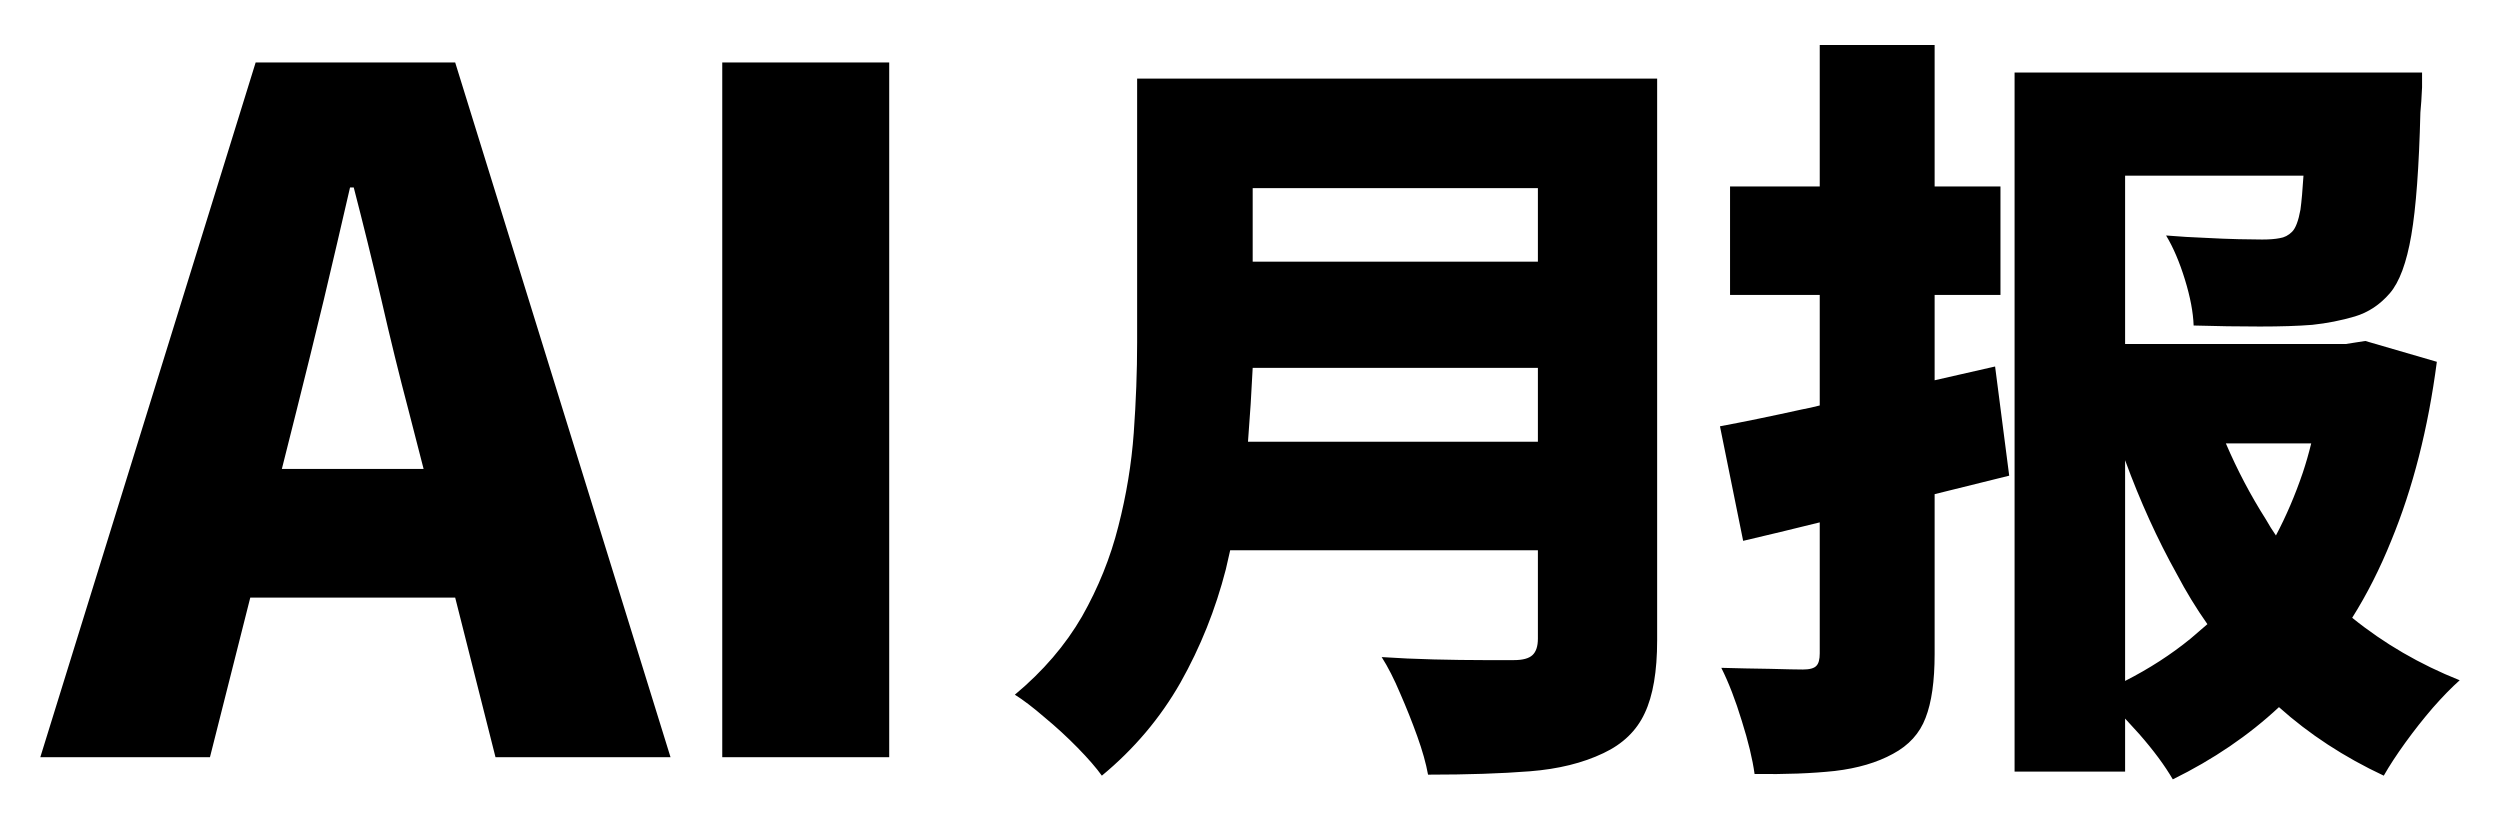
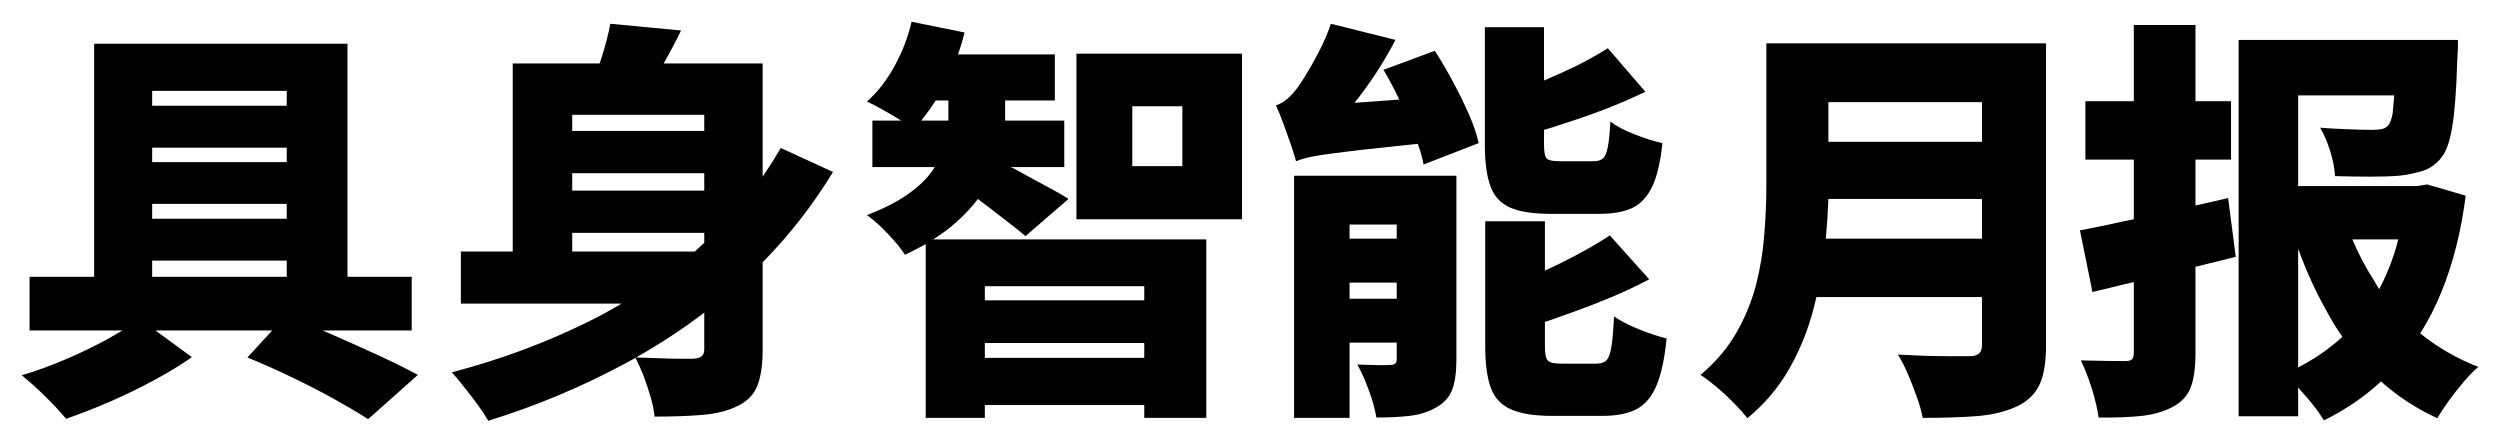
- <svg xmlns="http://www.w3.org/2000/svg" viewBox="0 -122.0 744.2 244.0">
-   <path id="accent" d="M62.5 103.4L12 103.4L76.1-103.4L135.5-103.4L199.6 103.4L147.5 103.4L135.5 55.9L74.5 55.9L62.5 103.4ZM83.9 17.6L126.1 17.6L121.6 0.1Q117.5-15.4 113.5-32.9Q109.4-50.4 105.3-66.2L105.3-66.2L104.2-66.2Q100.5-50.1 96.4-32.8Q92.2-15.4 88.3 0.1L88.3 0.1L83.9 17.6Z M264.7 103.4L215.0 103.4L215.0-103.4L264.7-103.4L264.7 103.4Z" />
-   <path id="ink" d="M338.5-20.0L338.5-98.6L493.3-98.6L493.3 68.6Q493.3 82.5 489.6 90.3Q486.0 98.1 477.3 102.2L477.3 102.2Q468.1 106.6 455.4 107.6Q442.7 108.6 425.1 108.6L425.1 108.6Q424.2 103.6 421.9 97.2Q419.6 90.8 416.8 84.4Q414.1 78.0 411.3 73.6L411.3 73.6Q418.7 74.1 426.8 74.3Q434.9 74.5 441.6 74.5L441.6 74.5L450.7 74.5Q454.6 74.5 456.2 73.0Q457.8 71.5 457.8 68.1L457.8 68.1L457.8 41.8L366.2 41.8Q365.5 44.8 364.9 47.5L364.9 47.5Q360.3 65.4 351.4 81.2Q342.4 97.0 328.0 108.9L328.0 108.9Q325.5 105.4 320.8 100.6Q316.1 95.8 310.9 91.5Q305.8 87.1 302.1 84.8L302.1 84.8Q314.7 74.3 322.1 61.5Q329.4 48.6 332.9 34.7Q336.5 20.7 337.5 6.8Q338.5-7.2 338.5-20.0L338.5-20.0ZM457.8-12.5L372.9-12.5Q372.4-1.9 371.5 9.5L371.5 9.5L457.8 9.5L457.8-12.5ZM457.8-66.0L372.9-66.0L372.9-44.1L457.8-44.1L457.8-66.0Z M599.7 107.7L599.7-100.4L721.0-100.4L721.0-96.0Q720.8-91.5 720.5-88.5L720.5-88.5Q719.9-64.2 717.8-52.0Q715.7-39.7 711.4-34.7Q707.0-29.6 701.0-27.8Q694.9-26.0 688.3-25.3L688.3-25.3Q682.1-24.8 672.7-24.8Q663.3-24.8 653.0-25.1L653.0-25.1Q652.8-31.0 650.4-38.8Q648.0-46.6 644.8-51.9L644.8-51.9Q650.9-51.4 656.4-51.2Q661.9-50.9 666.4-50.8Q670.9-50.7 673.4-50.7L673.4-50.7Q676.6-50.7 678.6-51.1Q680.7-51.4 682.3-53.0Q683.9-54.6 684.8-59.6L684.8-59.6Q685.3-63.3 685.7-69.7L685.7-69.7L632.6-69.7L632.6-19.6L698.3-19.6L704.1-20.5L725.4-14.3Q721.5 15.5 711.8 39.0L711.8 39.0Q706.8 51.4 700.2 61.9L700.2 61.9Q714.4 73.4 732.2 80.5L732.2 80.5Q728.6 83.7 724.2 88.7Q719.9 93.7 716.0 99.1Q712.1 104.5 709.6 108.9L709.6 108.9Q691.9 100.6 678.4 88.5L678.4 88.5Q664.9 101.1 646.8 110L646.8 110Q643.2 103.8 636.8 96.5L636.8 96.5Q634.7 94.2 632.6 91.9L632.6 91.9L632.6 107.7L599.7 107.7ZM518.9 39.0L512.0 4.9Q522.7 2.9 536.3-0.1L536.3-0.1Q539.0-0.6 541.7-1.3L541.7-1.3L541.7-34.2L515.0-34.2L515.0-66.5L541.7-66.5L541.7-108.6L575.9-108.6L575.9-66.5L595.5-66.5L595.5-34.2L575.9-34.2L575.9-8.8Q585.0-10.9 593.9-12.9L593.9-12.9L598.1 19.6Q587.1 22.3 575.9 25.1L575.9 25.1L575.9 72.7Q575.9 84.8 573.2 91.7Q570.6 98.6 563.5 102.4Q556.4 106.3 546.2 107.5Q536.0 108.6 522.3 108.4L522.3 108.4Q521.4 101.8 518.5 92.6Q515.7 83.4 512.4 76.8L512.4 76.8Q519.5 77.0 526.9 77.1Q534.2 77.3 536.7 77.3L536.7 77.3Q539.7 77.3 540.7 76.2Q541.7 75.2 541.7 72.5L541.7 72.5L541.7 33.5Q529.6 36.5 518.9 39.0L518.9 39.0ZM657.1 63.8L657.1 63.8Q652.1 56.7 648.0 48.9L648.0 48.9Q639.3 33.3 632.6 15.0L632.6 15.0L632.6 80.7Q643.4 75.2 652.1 68.1L652.1 68.1Q654.6 66.0 657.1 63.8ZM688.0 10.0L662.6 10.0Q667.7 21.9 674.5 32.6L674.5 32.6Q675.9 35.1 677.5 37.4L677.5 37.4Q682.1 28.7 685.5 18.7L685.5 18.7Q686.9 14.5 688.0 10.0L688.0 10.0Z" />
+ <svg xmlns="http://www.w3.org/2000/svg" viewBox="0 -122.0 1378.4 244.0">
+   <path id="accent" d="M136.4 75.1L136.4 75.1L150.1 60.2L85.7 60.2L105.8 74.9Q96.9 81.2 85.0 87.6Q73.2 94.0 60.5 99.5Q47.8 105.0 36.4 108.9L36.4 108.9Q32.1 103.6 25.0 96.6Q17.9 89.7 12 84.9L12 84.9Q23.6 81.5 36.0 76.2Q48.3 71.0 59.2 65.0L59.2 65.0Q63.6 62.5 67.5 60.2L67.5 60.2L16.3 60.2L16.3 30.6L51.9 30.6L51.9-97.9L191.6-97.9L191.6 30.6L227.0 30.6L227.0 60.2L177.9 60.2Q181.1 61.6 184.3 63.0L184.3 63.0Q197.8 68.9 209.9 74.5Q222.0 80.1 230.4 84.7L230.4 84.7L203.0 109.1Q195.5 104.3 184.6 98.2Q173.8 92.2 161.3 86.2Q148.7 80.1 136.4 75.1ZM83.9 21.7L83.9 30.6L158.1 30.6L158.1 21.7L83.9 21.7ZM83.9-1.4L158.1-1.4L158.1-9.6L83.9-9.6L83.9-1.4ZM83.9-63.7L158.1-63.7L158.1-71.9L83.9-71.9L83.9-63.7ZM83.9-32.6L158.1-32.6L158.1-40.6L83.9-40.6L83.9-32.6Z M430.5-40.4L430.5-40.4L459.3-27.2Q442.6 0.2 420.5 22.6L420.5 22.6L420.5 70.7Q420.5 83.3 417.6 90.6Q414.8 97.9 406.8 101.8L406.8 101.8Q399.0 105.7 387.9 106.7Q376.7 107.7 360.9 107.7L360.9 107.7Q360.5 103.2 358.8 97.1Q357.0 91.1 354.8 85.1L354.8 85.1Q352.5 79.4 350.4 75.3L350.4 75.3Q347.5 76.9 344.5 78.5L344.5 78.5Q308.9 97.7 269.2 110.0L269.2 110.0Q267.1 106.3 263.5 101.3Q259.8 96.3 255.9 91.4Q252.1 86.5 249.1 83.3L249.1 83.3Q289.0 72.8 323.7 55.7L323.7 55.7Q333.5 50.9 342.7 45.4L342.7 45.4L254.1 45.4L254.1 16.7L282.7 16.7L282.7-87.0L330.6-87.0Q331.0-88.3 331.5-89.7L331.5-89.7Q334.9-100.2 336.5-108.9L336.5-108.9L375.5-105.2Q371.0-95.9 365.9-87.0L365.9-87.0L420.5-87.0L420.5-24.6Q425.7-32.2 430.5-40.4ZM388.3 11.9L388.3 11.9L388.3 6.4L315.5 6.4L315.5 16.7L383.1 16.7Q384.2 15.7 385.3 14.6L385.3 14.6Q386.9 13.2 388.3 11.9ZM315.5-16.9L388.3-16.9L388.3-26.5L315.5-26.5L315.5-16.9ZM315.5-49.8L388.3-49.8L388.3-58.7L315.5-58.7L315.5-49.8ZM388.3 70.3L388.3 50.4Q370.5 63.9 350.7 75.1L350.7 75.1Q356.6 75.3 363.0 75.5L363.0 75.5Q369.6 75.8 375.1 75.8L375.1 75.8L382.4 75.8Q385.6 75.5 386.9 74.4Q388.3 73.3 388.3 70.3L388.3 70.3Z M481.0-29.9L481.0-55.5L496.9-55.5Q496.5-55.7 496.2-55.9L496.2-55.9Q491.5-58.9 486.5-61.6Q481.6-64.4 478.0-66.0L478.0-66.0Q486.9-73.9 493.3-85.7Q499.7-97.4 502.6-110L502.6-110L531.8-104.1Q530.3-97.9 528.2-92.0L528.2-92.0L581.6-92.0L581.6-66.6L554.2-66.6L554.2-58.2Q554.2-56.8 554.2-55.5L554.2-55.5L586.8-55.5L586.8-29.9L557.2-29.9Q558.1-29.4 558.8-29.2L558.8-29.2Q564.3-26.2 570.3-22.9Q576.4-19.6 581.6-16.8Q586.8-13.9 589.1-12.3L589.1-12.3L565.4 8.2Q562.0 5.2 557.1 1.5Q552.2-2.3 546.9-6.4L546.9-6.4Q543.0-9.4 539.2-12.3L539.2-12.3Q534.1-5.5 526.8 0.9L526.8 0.9Q521.4 5.7 514.5 10.0L514.5 10.0L665.1 10.0L665.1 108.4L630.9 108.4L630.9 101.3L543.0 101.3L543.0 108.4L510.4 108.4L510.4 12.6Q505.1 15.5 499.0 18.5L499.0 18.5Q495.8 13.5 489.6 7.0Q483.5 0.5 478.0-3.4L478.0-3.4Q493.5-9.4 502.6-16.4L502.6-16.4Q511.1-22.8 515.4-29.9L515.4-29.9L481.0-29.9ZM593.5-1.1L593.5-92.4L684.8-92.4L684.8-1.1L593.5-1.1ZM651.9-63.4L624.3-63.4L624.3-30.4L651.9-30.4L651.9-63.4ZM543.0 75.3L630.9 75.3L630.9 67.1L543.0 67.1L543.0 75.3ZM543.0 43.6L630.9 43.6L630.9 35.8L543.0 35.8L543.0 43.6ZM507.9-55.5L522.9-55.5Q522.9-57.1 522.9-58.7L522.9-58.7L522.9-66.6L515.9-66.6Q512.0-60.5 507.9-55.5L507.9-55.5Z M713.5 108.4L713.5-25.1L803.0-25.1L803.0 76.5Q803.0 86.5 800.7 92.8Q798.4 99.0 791.8 102.7L791.8 102.7Q785.4 106.3 777.2 107.3Q769.0 108.2 758.9 108.2L758.9 108.2Q757.8 101.6 754.7 93.1Q751.6 84.7 748.4 79.0L748.4 79.0Q753.4 79.2 758.9 79.3Q764.4 79.4 766.4 79.2L766.4 79.2Q768.5 79.2 769.3 78.5Q770.1 77.8 770.1 75.8L770.1 75.8L770.1 66.9L744.1 66.9L744.1 108.4L713.5 108.4ZM818.9 69.1L818.9 0L851.8 0L851.8 27.2Q861.4 22.8 870.3 18.0L870.3 18.0Q880.1 12.8 887.6 7.8L887.6 7.8L909.3 32.0Q898.6 37.7 886.4 42.7Q874.2 47.7 861.8 52.0L861.8 52.0Q856.8 53.9 851.8 55.5L851.8 55.5L851.8 68.9Q851.8 75.3 853.5 76.9Q855.2 78.5 860.9 78.5L860.9 78.5L880.3 78.5Q884.0 78.5 885.8 76.6Q887.6 74.6 888.5 69.0Q889.4 63.4 889.9 52.5L889.9 52.5Q895.2 56.1 903.7 59.6Q912.3 63.0 918.9 64.6L918.9 64.6Q917.3 81.0 913.4 90.4Q909.5 99.7 902.5 103.5Q895.4 107.3 883.5 107.3L883.5 107.3L855.7 107.3Q841.1 107.3 833.1 103.7Q825.1 100.2 822.0 91.9Q818.9 83.5 818.9 69.1L818.9 69.1ZM818.7-42.0L818.7-107.0L851.3-107.0L851.3-77.6Q860.9-81.7 869.8-86.0L869.8-86.0Q879.2-90.8 886.5-95.4L886.5-95.4L907.2-71.4Q896.8-66.4 885.0-61.8Q873.2-57.3 861.4-53.6L861.4-53.6Q856.4-51.8 851.3-50.4L851.3-50.4L851.3-42.4Q851.3-36.1 852.8-34.6Q854.3-33.1 860.0-33.1L860.0-33.1L878.7-33.1Q882.1-33.1 883.9-34.7Q885.6-36.3 886.5-41.0Q887.4-45.6 887.9-55L887.9-55Q892.6-51.3 901.3-47.9Q910.0-44.5 916.6-43.1L916.6-43.1Q915.0-27.8 911.1-19.4Q907.2-11.0 900.3-7.5Q893.3-4.1 882.1-4.1L882.1-4.1L855.0-4.1Q840.4-4.1 832.5-7.6Q824.6-11.2 821.7-19.5Q818.7-27.8 818.7-42.0L818.7-42.0ZM762.8-83.5L762.8-83.5L791.1-94.0Q796.1-86.3 801.0-77.1Q805.9-68.0 809.8-59.2Q813.7-50.4 815.3-43.1L815.3-43.1L784.9-31.3Q784.0-36.5 781.7-42.7L781.7-42.7Q770.5-41.5 762.1-40.6L762.1-40.6Q749.3-39.3 741.0-38.2Q732.7-37.2 727.6-36.4Q722.6-35.6 719.7-34.8Q716.7-34.0 714.6-33.1L714.6-33.1Q713.7-36.5 711.8-42.1Q709.8-47.7 707.7-53.6Q705.5-59.6 703.5-63.9L703.5-63.9Q706.4-64.8 709.3-67.1Q712.1-69.4 714.9-73.0L714.9-73.0Q716.7-75.3 720.0-80.7Q723.3-86.0 727.2-93.5Q731.1-100.9 733.8-108.9L733.8-108.9L769.4-100.0Q764.8-91.1 758.7-81.7L758.7-81.7Q753.0-73.0 746.8-65.3L746.8-65.3L771.5-67.1Q767.4-75.8 762.8-83.5ZM770.1 33.8L744.1 33.8L744.1 42.7L770.1 42.7L770.1 33.8ZM770.1 9.6L770.1 1.8L744.1 1.8L744.1 9.6L770.1 9.6Z" />
+   <path id="ink" d="M973.9-19.9L973.9-98.1L1128.1-98.1L1128.1 68.5Q1128.1 82.4 1124.5 90.1Q1120.8 97.9 1112.2 102.0L1112.2 102.0Q1103.0 106.3 1090.4 107.4Q1077.7 108.4 1060.1 108.4L1060.1 108.4Q1059.2 103.4 1056.9 97.0Q1054.7 90.6 1051.9 84.2Q1049.2 77.8 1046.4 73.5L1046.4 73.5Q1053.8 73.9 1061.9 74.2Q1070.0 74.4 1076.6 74.4L1076.6 74.4L1085.7 74.4Q1089.6 74.4 1091.2 72.9Q1092.8 71.4 1092.8 68.0L1092.8 68.0L1092.8 41.8L1001.5 41.8Q1000.8 44.7 1000.1 47.5L1000.1 47.5Q995.6 65.3 986.7 81.0Q977.8 96.8 963.4 108.6L963.4 108.6Q960.9 105.2 956.2 100.4Q951.5 95.6 946.4 91.3Q941.2 87.0 937.6 84.7L937.6 84.7Q950.1 74.2 957.4 61.4Q964.7 48.6 968.3 34.7Q971.8 20.8 972.8 6.8Q973.9-7.1 973.9-19.9L973.9-19.9ZM1092.8-12.3L1008.1-12.3Q1007.7-1.8 1006.7 9.6L1006.7 9.6L1092.8 9.6L1092.8-12.3ZM1092.8-65.7L1008.1-65.7L1008.1-43.8L1092.8-43.8L1092.8-65.7Z M1234.3 107.5L1234.3-100.0L1355.2-100.0L1355.2-95.6Q1355.0-91.1 1354.8-88.1L1354.8-88.1Q1354.1-63.9 1352.0-51.7Q1350.0-39.5 1345.6-34.5Q1341.3-29.4 1335.2-27.6Q1329.2-25.8 1322.6-25.1L1322.6-25.1Q1316.4-24.6 1307.1-24.6Q1297.7-24.6 1287.4-24.9L1287.4-24.9Q1287.2-30.8 1284.8-38.6Q1282.4-46.3 1279.2-51.6L1279.2-51.6Q1285.4-51.1 1290.9-50.9Q1296.3-50.7 1300.8-50.5Q1305.2-50.4 1307.7-50.4L1307.7-50.4Q1310.9-50.4 1313.0-50.8Q1315.0-51.1 1316.6-52.7Q1318.2-54.3 1319.2-59.3L1319.2-59.3Q1319.6-63.0 1320.1-69.4L1320.1-69.4L1267.1-69.4L1267.1-19.4L1332.6-19.4L1338.3-20.3L1359.5-14.1Q1355.7 15.5 1346.1 39.0L1346.1 39.0Q1341.1 51.3 1334.4 61.8L1334.4 61.8Q1348.6 73.3 1366.4 80.3L1366.4 80.3Q1362.7 83.5 1358.4 88.5Q1354.1 93.6 1350.2 98.9Q1346.3 104.3 1343.8 108.6L1343.8 108.6Q1326.2 100.4 1312.8 88.3L1312.8 88.3Q1299.3 100.9 1281.3 109.8L1281.3 109.8Q1277.6 103.6 1271.2 96.3L1271.2 96.3Q1269.2 94.0 1267.1 91.7L1267.1 91.7L1267.1 107.5L1234.3 107.5ZM1153.7 39.0L1146.8 5.0Q1157.6 3.0 1171.0 0L1171.0 0Q1173.8-0.5 1176.5-1.1L1176.5-1.1L1176.5-34.0L1149.8-34.0L1149.8-66.2L1176.5-66.2L1176.5-108.2L1210.5-108.2L1210.5-66.2L1230.1-66.2L1230.1-34.0L1210.5-34.0L1210.5-8.7Q1219.6-10.7 1228.5-12.8L1228.5-12.8L1232.7 19.6Q1221.7 22.4 1210.5 25.1L1210.5 25.1L1210.5 72.6Q1210.5 84.7 1207.9 91.5Q1205.3 98.4 1198.2 102.2Q1191.1 106.1 1181.0 107.3Q1170.8 108.4 1157.1 108.2L1157.1 108.2Q1156.2 101.6 1153.4 92.4Q1150.5 83.3 1147.3 76.7L1147.3 76.7Q1154.4 76.9 1161.7 77.0Q1169.0 77.1 1171.5 77.1L1171.5 77.1Q1174.5 77.1 1175.5 76.1Q1176.5 75.1 1176.5 72.3L1176.5 72.3L1176.5 33.5Q1164.4 36.5 1153.7 39.0L1153.7 39.0ZM1291.5 63.7L1291.5 63.7Q1286.5 56.6 1282.4 48.8L1282.4 48.8Q1273.7 33.3 1267.1 15.1L1267.1 15.1L1267.1 80.6Q1277.8 75.1 1286.5 68.0L1286.5 68.0Q1289.0 66.0 1291.5 63.7ZM1322.3 10.0L1297.0 10.0Q1302.0 21.9 1308.9 32.6L1308.9 32.6Q1310.3 35.1 1311.8 37.4L1311.8 37.4Q1316.4 28.8 1319.8 18.7L1319.8 18.7Q1321.2 14.6 1322.3 10.0L1322.3 10.0Z" />
</svg>
